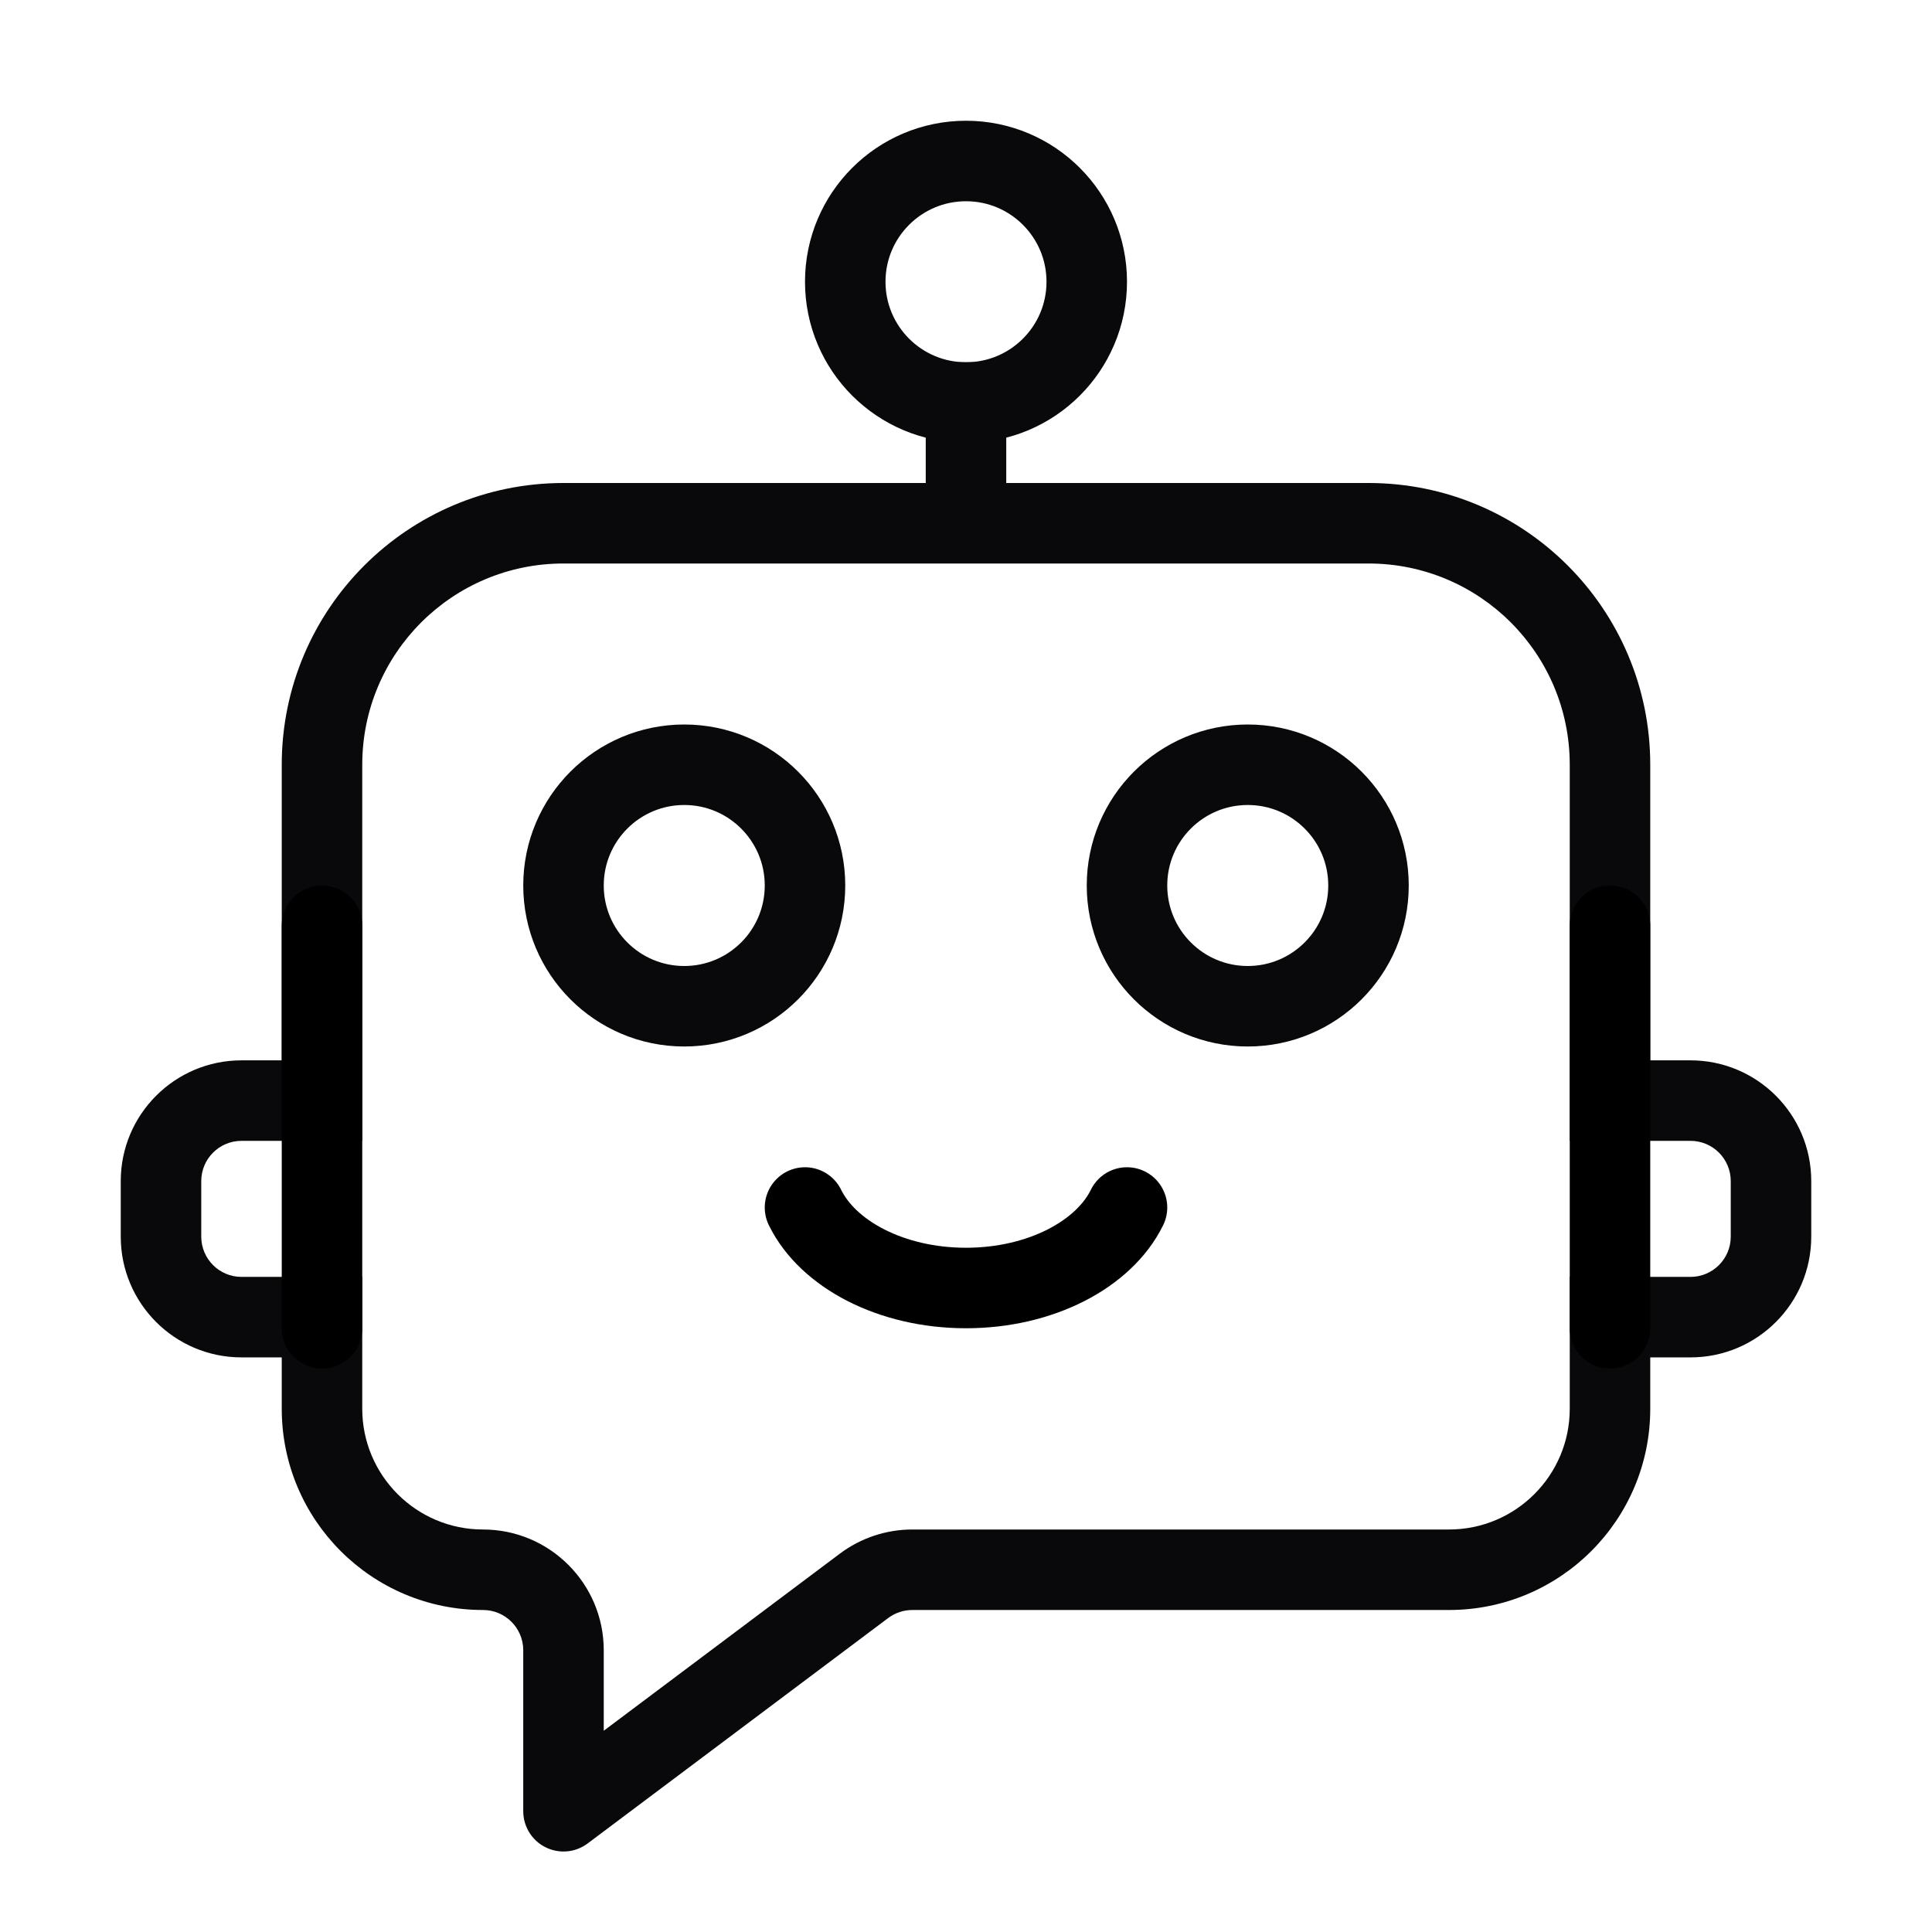
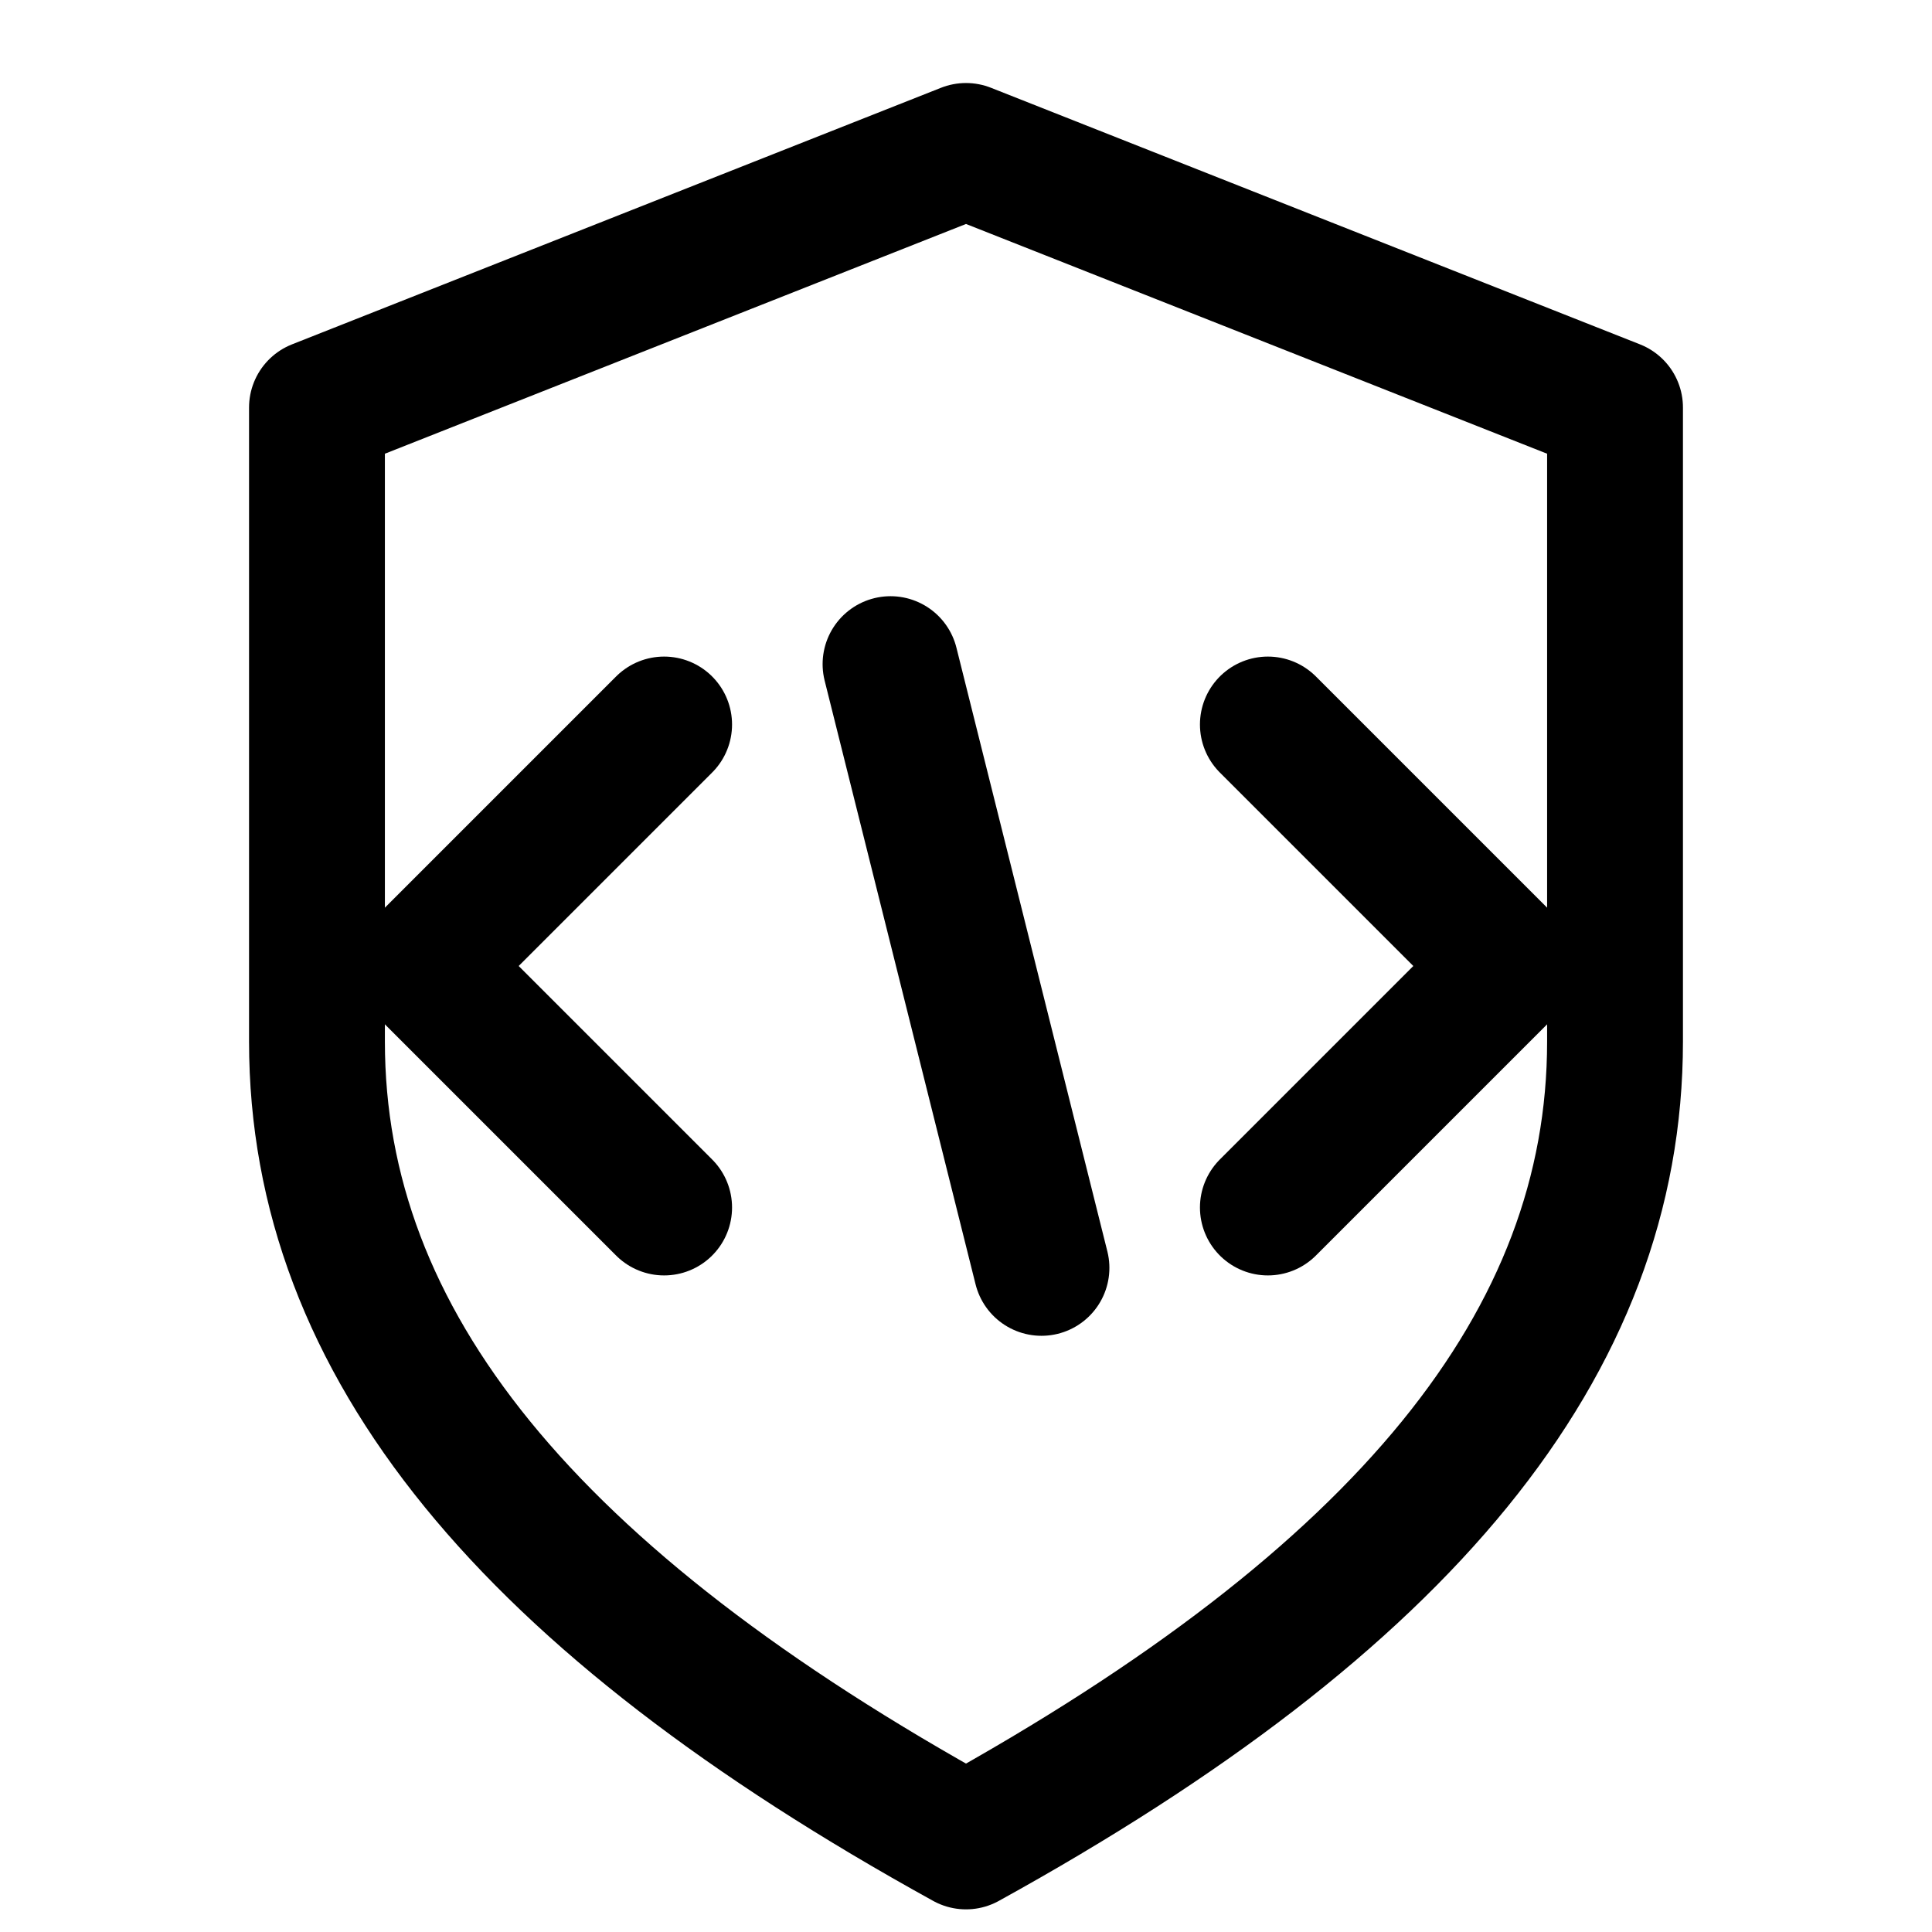
- <svg xmlns="http://www.w3.org/2000/svg" width="24" height="24" viewBox="0 0 24 24" fill="none">
-   <path d="M4 13.672V14.172H4.5V13.672H4ZM4 16.362H4.5V15.862H4V16.362ZM20 16.362V15.862H19.5V16.362H20ZM20 13.672H19.5V14.172H20V13.672ZM7 22.5H6.5C6.5 22.689 6.607 22.863 6.776 22.947C6.946 23.032 7.148 23.014 7.3 22.9L7 22.5ZM10.733 19.7L11.033 20.1L10.733 19.7ZM3.5 9.5V13.672H4.5V9.5H3.5ZM4 13.172H3V14.172H4V13.172ZM1.5 14.672V15.362H2.5V14.672H1.5ZM3 16.862H4V15.862H3V16.862ZM3.5 16.362V17.5H4.5V16.362H3.5ZM20.5 17.5V16.362H19.5V17.5H20.5ZM20 16.862H21V15.862H20V16.862ZM22.5 15.362V14.672H21.5V15.362H22.5ZM21 13.172H20V14.172H21V13.172ZM20.5 13.672V9.5H19.5V13.672H20.5ZM17 6H7V7H17V6ZM11.333 20H18V19H11.333V20ZM6.5 20.5V22.5H7.5V20.5H6.5ZM7.3 22.9L11.033 20.1L10.433 19.3L6.7 22.1L7.3 22.9ZM6 20C6.276 20 6.5 20.224 6.5 20.5H7.5C7.5 19.672 6.828 19 6 19V20ZM22.5 14.672C22.5 13.844 21.828 13.172 21 13.172V14.172C21.276 14.172 21.5 14.396 21.5 14.672H22.5ZM21 16.862C21.828 16.862 22.5 16.191 22.5 15.362H21.5C21.5 15.638 21.276 15.862 21 15.862V16.862ZM19.5 17.5C19.5 18.328 18.828 19 18 19V20C19.381 20 20.5 18.881 20.5 17.5H19.5ZM1.5 15.362C1.5 16.191 2.172 16.862 3 16.862V15.862C2.724 15.862 2.5 15.638 2.5 15.362H1.5ZM11.333 19C11.009 19 10.693 19.105 10.433 19.3L11.033 20.1C11.12 20.035 11.225 20 11.333 20V19ZM3 13.172C2.172 13.172 1.5 13.844 1.5 14.672H2.5C2.5 14.396 2.724 14.172 3 14.172V13.172ZM3.5 17.5C3.5 18.881 4.619 20 6 20V19C5.172 19 4.5 18.328 4.5 17.5H3.5ZM20.5 9.5C20.5 7.567 18.933 6 17 6V7C18.381 7 19.5 8.119 19.5 9.5H20.5ZM4.5 9.5C4.5 8.119 5.619 7 7 7V6C5.067 6 3.5 7.567 3.5 9.5H4.5Z" fill="#09090B" />
-   <path d="M4 11.5V16.5" stroke="black" stroke-linecap="round" stroke-linejoin="round" />
-   <path d="M20 11.5V16.5" stroke="black" stroke-linecap="round" stroke-linejoin="round" />
-   <path d="M12 4.5L12 6.5" stroke="#09090B" />
-   <circle cx="12" cy="3.5" r="1.5" stroke="#09090B" />
-   <circle cx="8.5" cy="11" r="1.5" stroke="#09090B" />
-   <circle cx="15.5" cy="11" r="1.5" stroke="#09090B" />
-   <path d="M10 15C10.285 15.582 11.073 16 12 16C12.927 16 13.715 15.582 14 15" stroke="black" stroke-linecap="round" stroke-linejoin="round" />
+ <svg xmlns="http://www.w3.org/2000/svg" width="128" height="128" viewBox="0 0 256 256" role="img" aria-labelledby="title">
+   <defs>
+     <style>
+       .accent { stroke: currentColor; fill: none; }
+       .fill-accent { fill: currentColor; stroke: none; }
+     </style>
+   </defs>
+   <path class="accent" stroke-width="18" stroke-linejoin="round" d="M128 20            L214 54            V138            c0 40 -28 74 -86 106            c-58 -32 -86 -66 -86 -106            V54            Z" />
+   <path class="accent" stroke-width="18" stroke-linecap="round" stroke-linejoin="round" d="M88 96 L56 128 L88 160" />
+   <path class="accent" stroke-width="18" stroke-linecap="round" stroke-linejoin="round" d="M168 96 L200 128 L168 160" />
+   <path class="accent" stroke-width="18" stroke-linecap="round" d="M118 88 L138 168" />
</svg>
